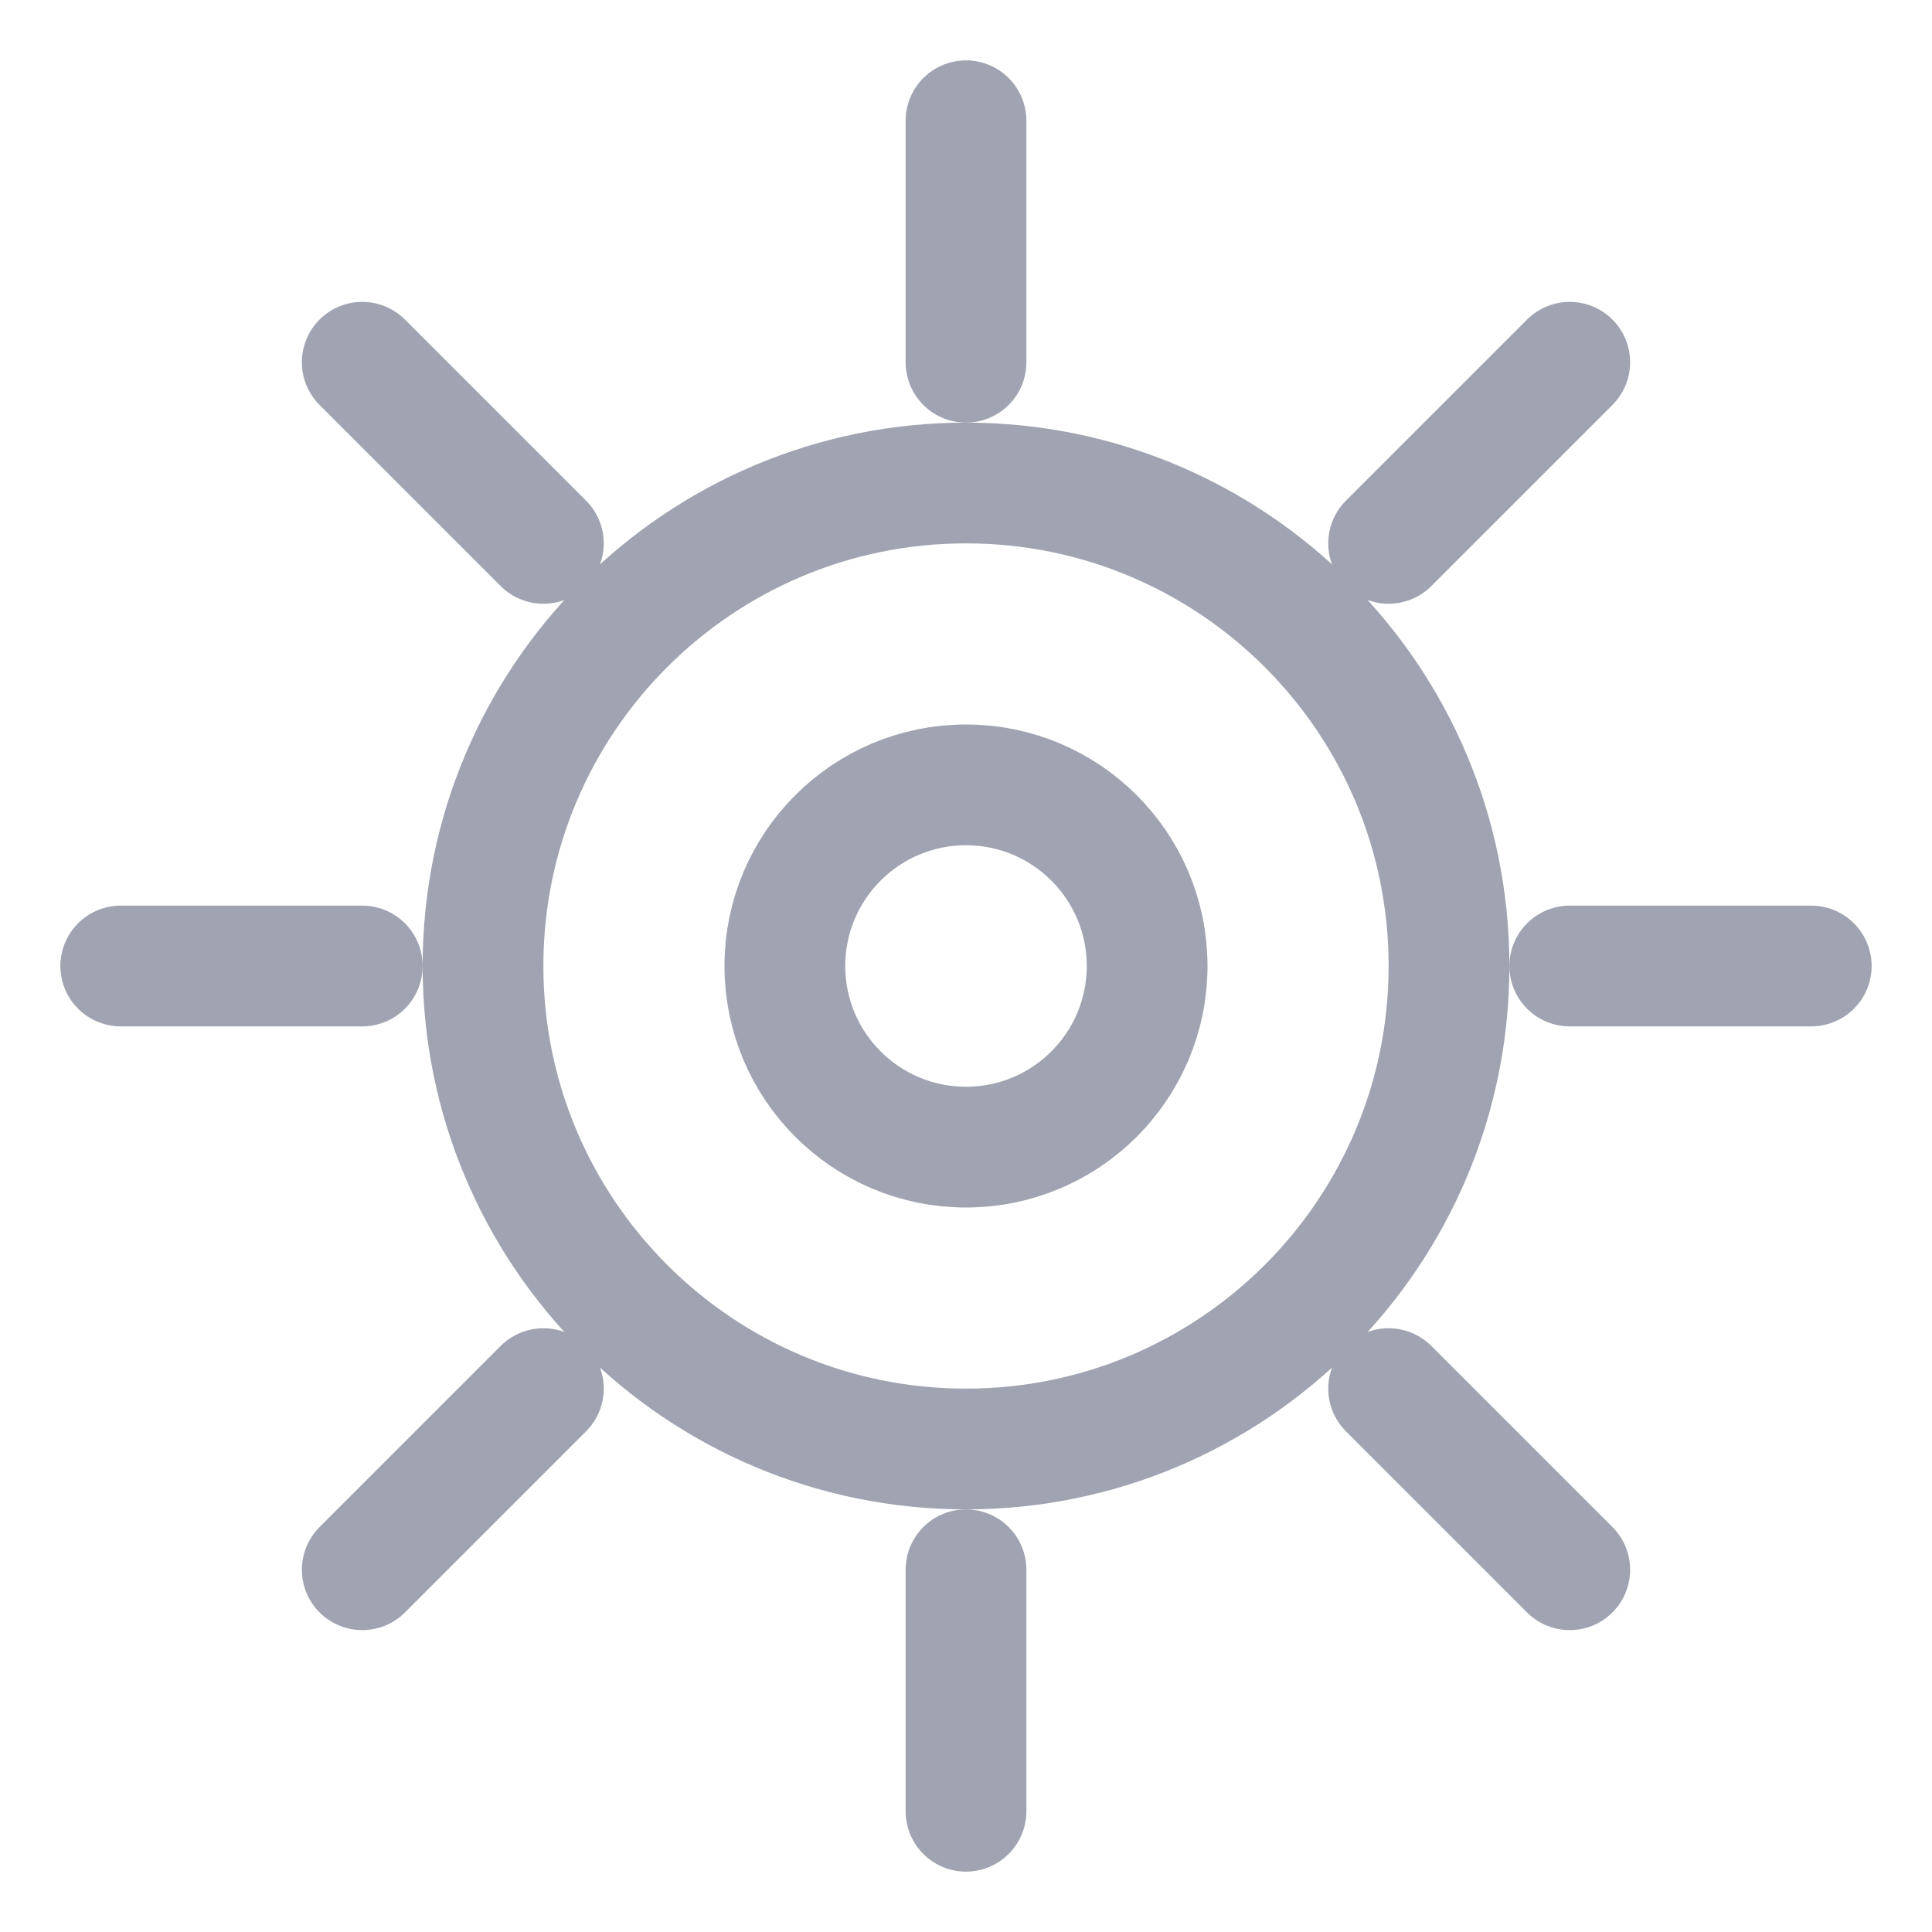
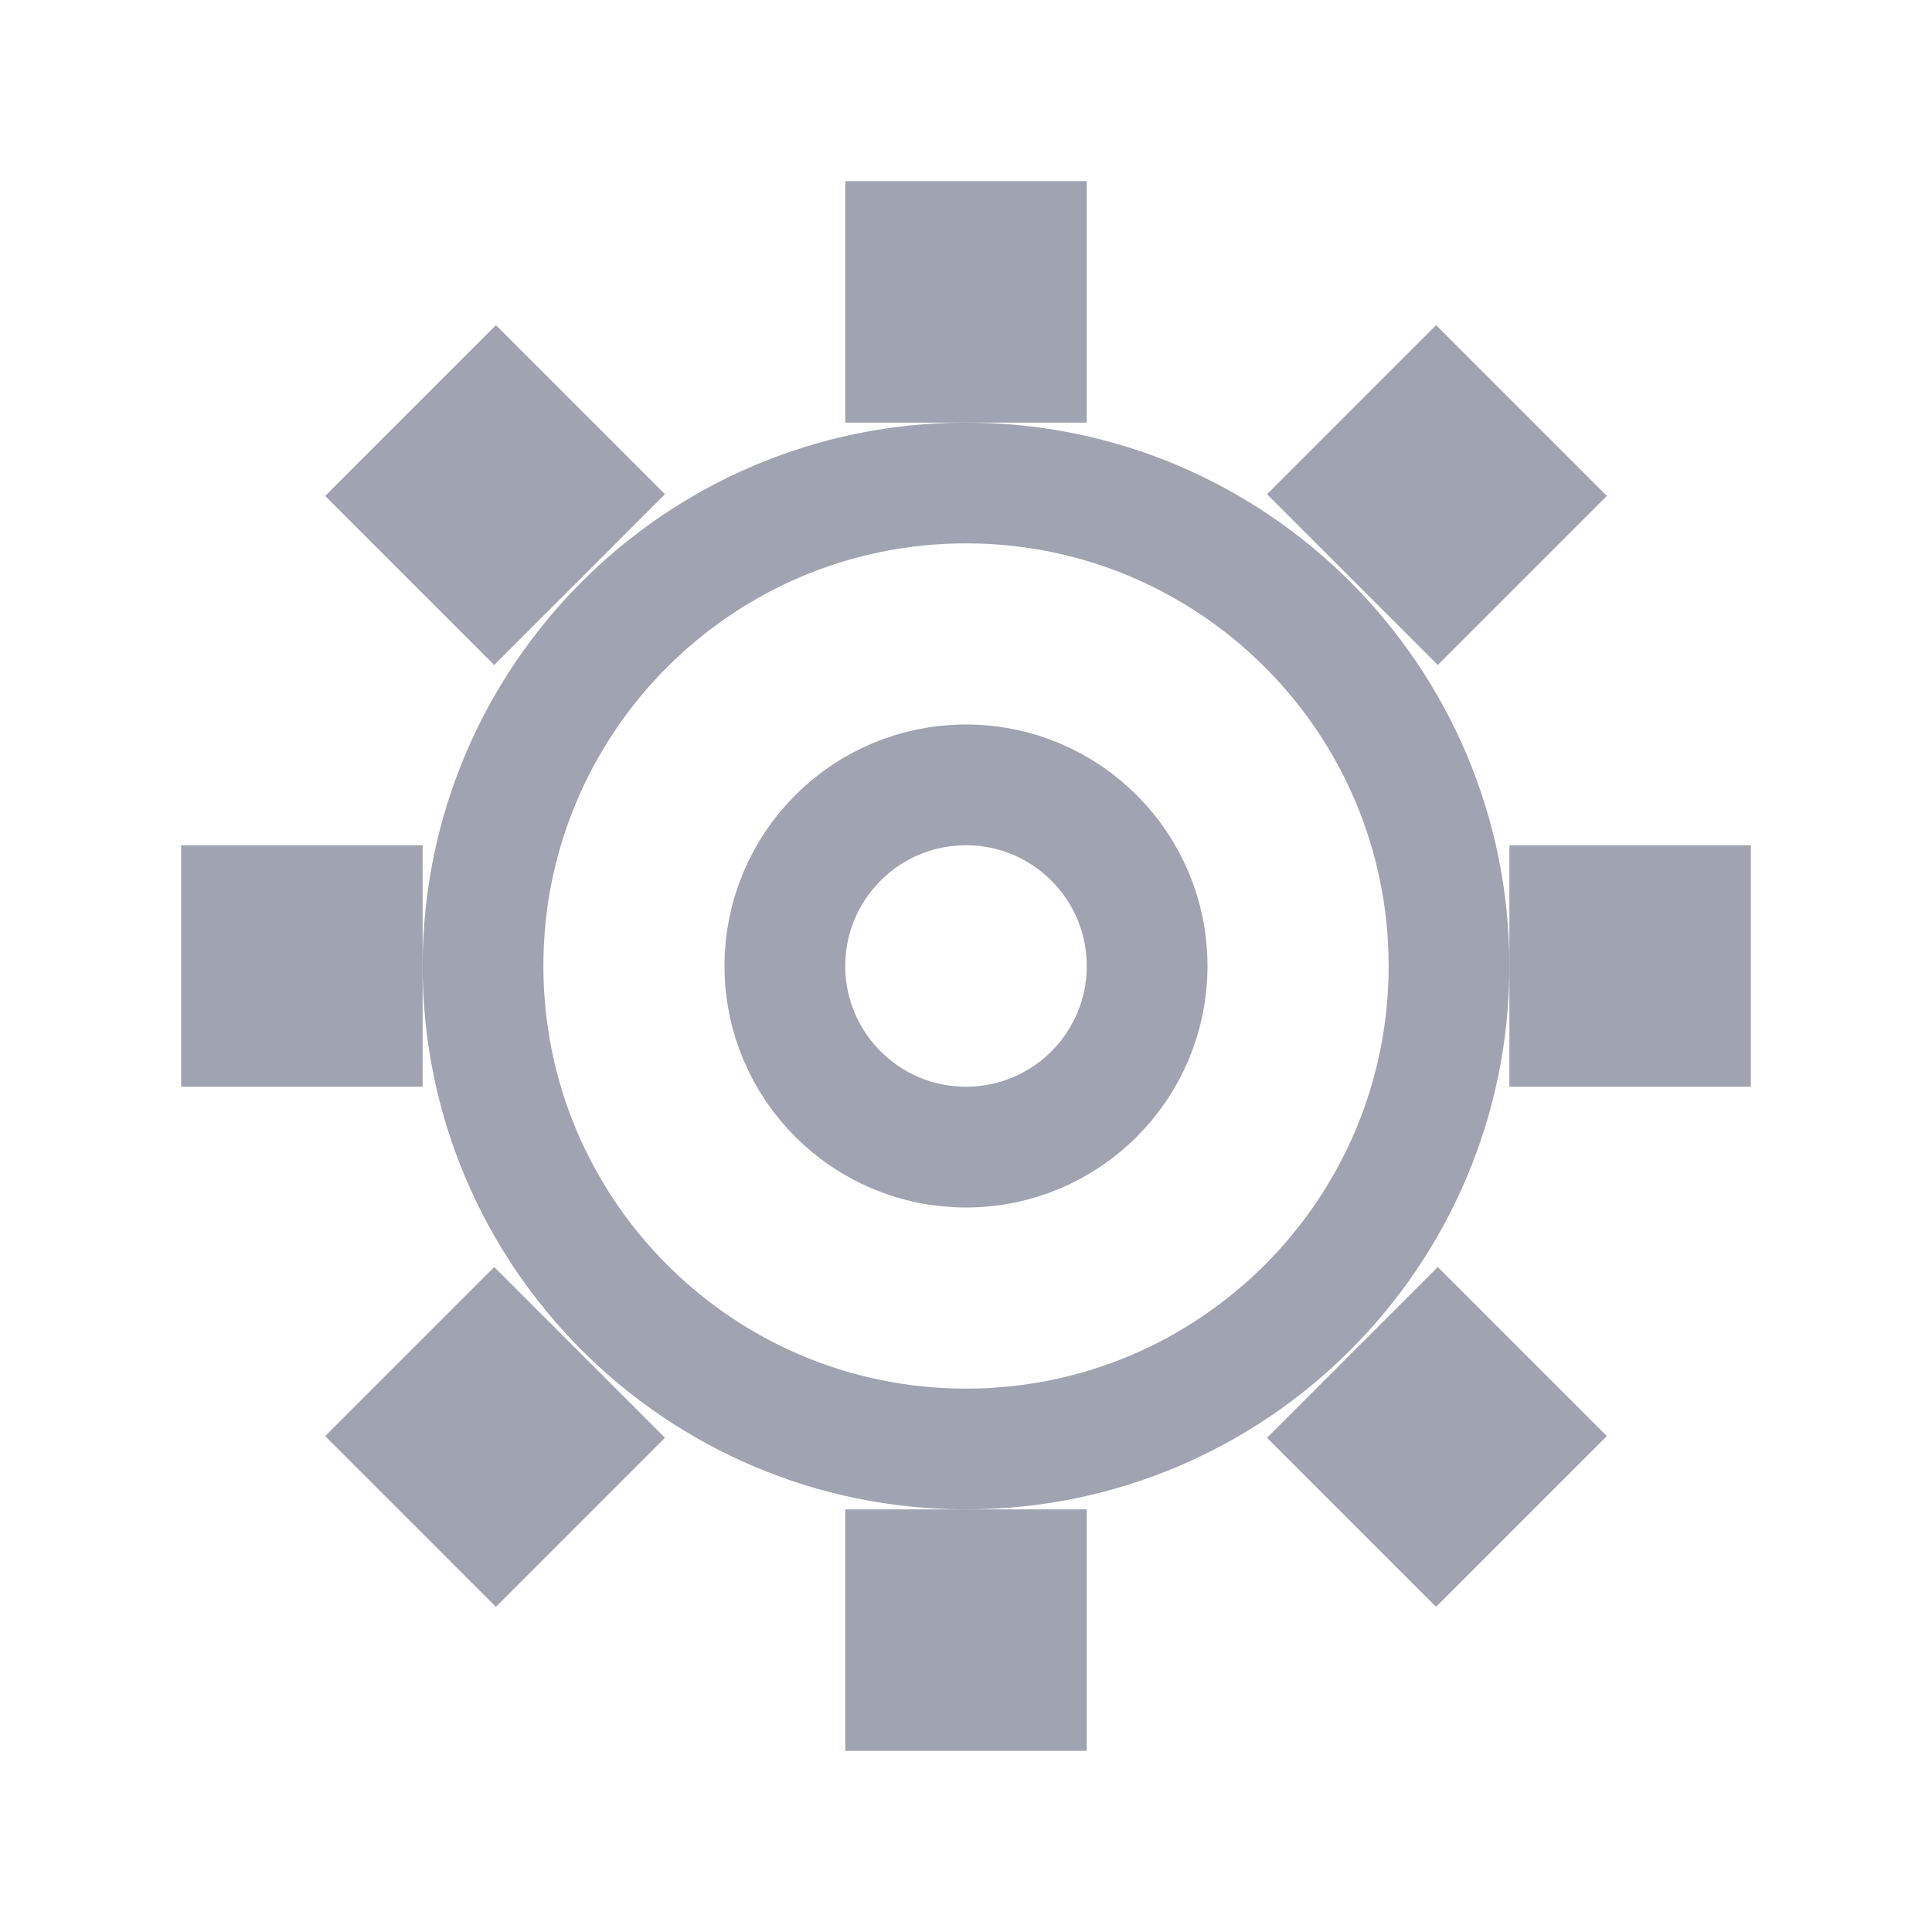
<svg xmlns="http://www.w3.org/2000/svg" width="16" height="16" viewBox="0 0 16 16" fill="none" stroke="#a0a3b1" stroke-width="1" stroke-linecap="round" stroke-linejoin="round">
  <circle cx="8" cy="8" r="4" />
  <circle cx="8" cy="8" r="1.5" />
-   <line x1="8" y1="3" x2="8" y2="1" />
-   <line x1="8" y1="13" x2="8" y2="15" />
-   <line x1="3" y1="8" x2="1" y2="8" />
-   <line x1="13" y1="8" x2="15" y2="8" />
-   <line x1="11.5" y1="4.5" x2="13" y2="3" />
-   <line x1="4.5" y1="4.5" x2="3" y2="3" />
-   <line x1="4.5" y1="11.5" x2="3" y2="13" />
-   <line x1="11.5" y1="11.5" x2="13" y2="13" />
+   <g stroke-width="2" stroke-linecap="butt">
+     <line x1="8" y1="3.5" x2="8" y2="1.5" />
+     <line x1="8" y1="12.5" x2="8" y2="14.5" />
+     <line x1="3.5" y1="8" x2="1.5" y2="8" />
+     <line x1="12.5" y1="8" x2="14.5" y2="8" />
+     <line x1="11.2" y1="4.8" x2="12.6" y2="3.4" />
+     <line x1="4.8" y1="4.8" x2="3.4" y2="3.4" />
+     <line x1="4.8" y1="11.2" x2="3.4" y2="12.6" />
+     <line x1="11.2" y1="11.2" x2="12.6" y2="12.6" />
+   </g>
</svg>
